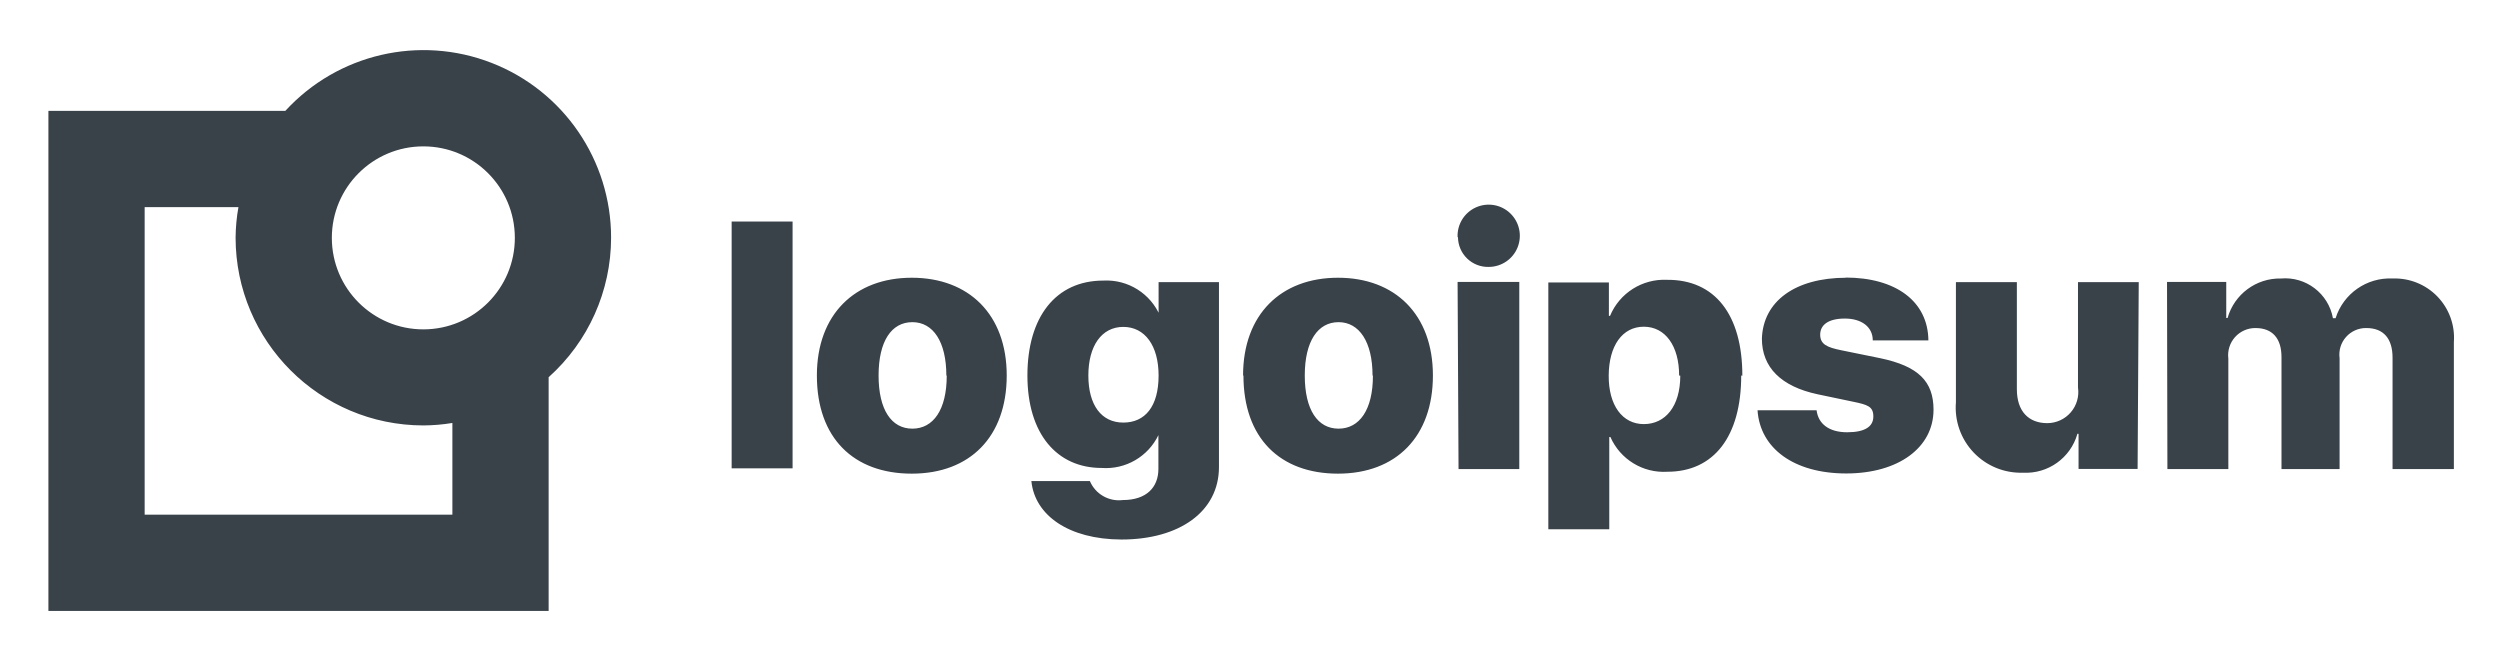
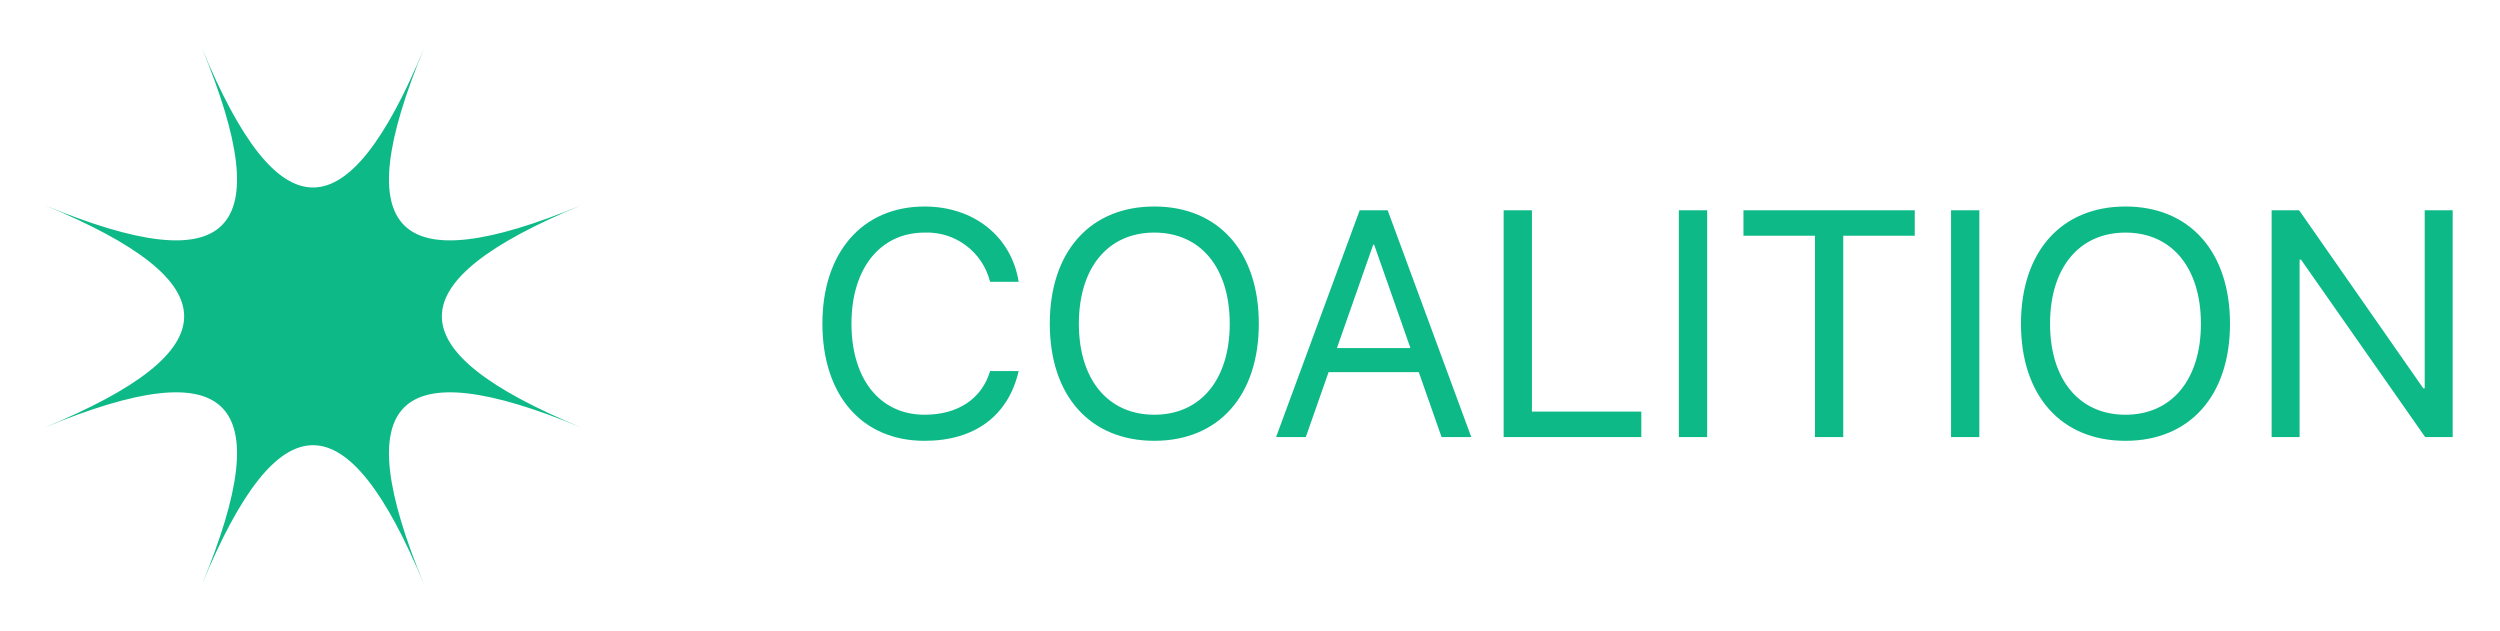
- <svg xmlns="http://www.w3.org/2000/svg" role="img" viewBox="22.97 32.59 131.69 34.69">
-   <path fill="#394149" d="M61.51 44.26h3.21v13h-3.21zM66 52.37c0-3.22 2-5.15 5-5.15s5 1.93 5 5.15-1.93 5.17-5 5.17-5-1.88-5-5.17zm6.82 0c0-1.77-.69-2.81-1.79-2.81s-1.78 1-1.78 2.81.68 2.8 1.78 2.8 1.81-.99 1.81-2.79zm4.46 5.56h3.1a1.66 1.66 0 0 0 1.74 1c1.23 0 1.87-.66 1.87-1.64v-1.8H84a3.07 3.07 0 0 1-3 1.75c-2.35 0-3.91-1.79-3.91-4.87s1.49-5 4-5a3.07 3.07 0 0 1 3 1.89H84v-1.81h3.18v9.74c0 2.35-2.08 3.82-5.14 3.82-2.78-.01-4.56-1.28-4.74-3.07zM84 52.37c0-1.57-.72-2.56-1.86-2.56s-1.84 1-1.84 2.56.69 2.48 1.84 2.48S84 54 84 52.37zm4.45 0c0-3.22 2-5.15 5-5.15s5 1.93 5 5.15-1.94 5.17-5 5.17-4.98-1.88-4.98-5.17zm6.82 0c0-1.77-.7-2.81-1.79-2.81s-1.78 1-1.78 2.81.68 2.8 1.78 2.8 1.81-.99 1.81-2.79zm4.48-7.29a1.64 1.64 0 1 1 1.64 1.57 1.58 1.58 0 0 1-1.62-1.56zm0 2.36H103v9.86h-3.2zm14.94 4.93c0 3.21-1.44 5.07-3.89 5.07a3.07 3.07 0 0 1-3-1.83h-.06v4.86h-3.21v-13h3.19v1.76h.06a3.09 3.09 0 0 1 3-1.9c2.52-.02 3.97 1.83 3.97 5.05zm-3.27 0c0-1.56-.73-2.57-1.86-2.57s-1.84 1-1.85 2.57.72 2.56 1.85 2.56 1.92-.93 1.92-2.55zm8.75-5.16c2.69 0 4.36 1.27 4.38 3.31h-2.93c0-.71-.59-1.15-1.47-1.15s-1.3.34-1.3.85.37.67 1.11.82l2.06.42c2 .42 2.8 1.22 2.8 2.71 0 2-1.85 3.36-4.6 3.36s-4.54-1.32-4.67-3.33h3.11c.09.73.67 1.16 1.61 1.16s1.38-.3 1.38-.83-.3-.62-1.07-.78l-1.86-.39c-1.93-.41-2.94-1.42-2.94-2.93.06-1.96 1.74-3.21 4.45-3.21zm15.4 10.08h-3.11v-1.85h-.06a2.82 2.82 0 0 1-2.87 2.05 3.43 3.43 0 0 1-3.53-3.71v-6.33h3.21v5.64c0 1.16.61 1.79 1.61 1.79a1.64 1.64 0 0 0 1.61-1.88v-5.55h3.2zm1.55-9.85h3.12v1.9h.07a2.86 2.86 0 0 1 2.81-2.08 2.56 2.56 0 0 1 2.74 2.09h.14a3 3 0 0 1 3-2.09 3.12 3.12 0 0 1 3.23 3.35v6.69H149v-5.87c0-1-.47-1.56-1.38-1.56a1.4 1.4 0 0 0-1.41 1.59v5.84h-3.06v-5.9c0-1-.49-1.53-1.37-1.53a1.43 1.43 0 0 0-1.43 1.61v5.82h-3.21zm-81.96-2.33A9.88 9.88 0 0 0 38 38.43H25.52v26.34h26.35V52.46a9.87 9.87 0 0 0 3.29-7.35zm-5.07 0a4.82 4.82 0 1 1-4.82-4.81 4.82 4.82 0 0 1 4.82 4.81zM46.8 59.7H30.59V43.5h4.94a9.55 9.55 0 0 0-.15 1.61A9.9 9.9 0 0 0 45.27 55a9.67 9.67 0 0 0 1.53-.13z" />
+ <svg xmlns="http://www.w3.org/2000/svg" role="img" viewBox="-4.34 -3.59 186.42 47.05">
+   <path fill="#0db987" d="M64.602 29.281c3.738 0 6.246-1.863 7.019-5.203h-2.133c-.609 2.062-2.391 3.258-4.875 3.258-3.34 0-5.461-2.648-5.461-6.797 0-4.113 2.145-6.785 5.449-6.785a4.838 4.838 0 0 1 4.887 3.668h2.133c-.539-3.375-3.34-5.613-7.019-5.613-4.629 0-7.617 3.422-7.617 8.73 0 5.355 2.953 8.742 7.617 8.742zm17.132-17.473c-4.793 0-7.793 3.375-7.793 8.742s3 8.73 7.793 8.73 7.793-3.363 7.793-8.73-3-8.742-7.793-8.742zm0 1.945c3.457 0 5.625 2.625 5.625 6.797 0 4.16-2.168 6.785-5.625 6.785s-5.625-2.625-5.625-6.785c0-4.172 2.168-6.797 5.625-6.797zM103.155 29h2.215l-6.234-16.91h-2.086L90.816 29h2.215l1.699-4.84h6.726zm-5.097-14.344h.07l2.707 7.711h-5.484zm19.991 12.445h-8.156V12.09h-2.109V29h10.265zM122.959 29V12.09h-2.109V29zm10.148 0V13.988h5.332v-1.899h-12.773v1.899h5.332V29zm10.148 0V12.09h-2.109V29zm10.898-17.191c-4.793 0-7.793 3.375-7.793 8.742s3 8.73 7.793 8.73 7.793-3.363 7.793-8.73-3-8.742-7.793-8.742zm0 1.945c3.457 0 5.625 2.625 5.625 6.797 0 4.16-2.168 6.785-5.625 6.785s-5.625-2.625-5.625-6.785c0-4.172 2.168-6.797 5.625-6.797zM167.137 29V15.77h.105L176.5 29h2.051V12.09h-2.086v13.277h-.105l-9.258-13.277h-2.051V29zM27.285 0c-5.739 13.856-10.83 13.856-16.569 0C16.455 13.856 12.856 17.455-1 11.715c13.856 5.739 13.856 10.83 0 16.569C12.856 22.545 16.455 26.144 10.715 40c5.739-13.856 10.83-13.856 16.569 0C21.545 26.144 25.144 22.545 39 28.285c-13.856-5.739-13.856-10.83 0-16.569C25.144 17.455 21.545 13.856 27.285 0z" />
</svg>
